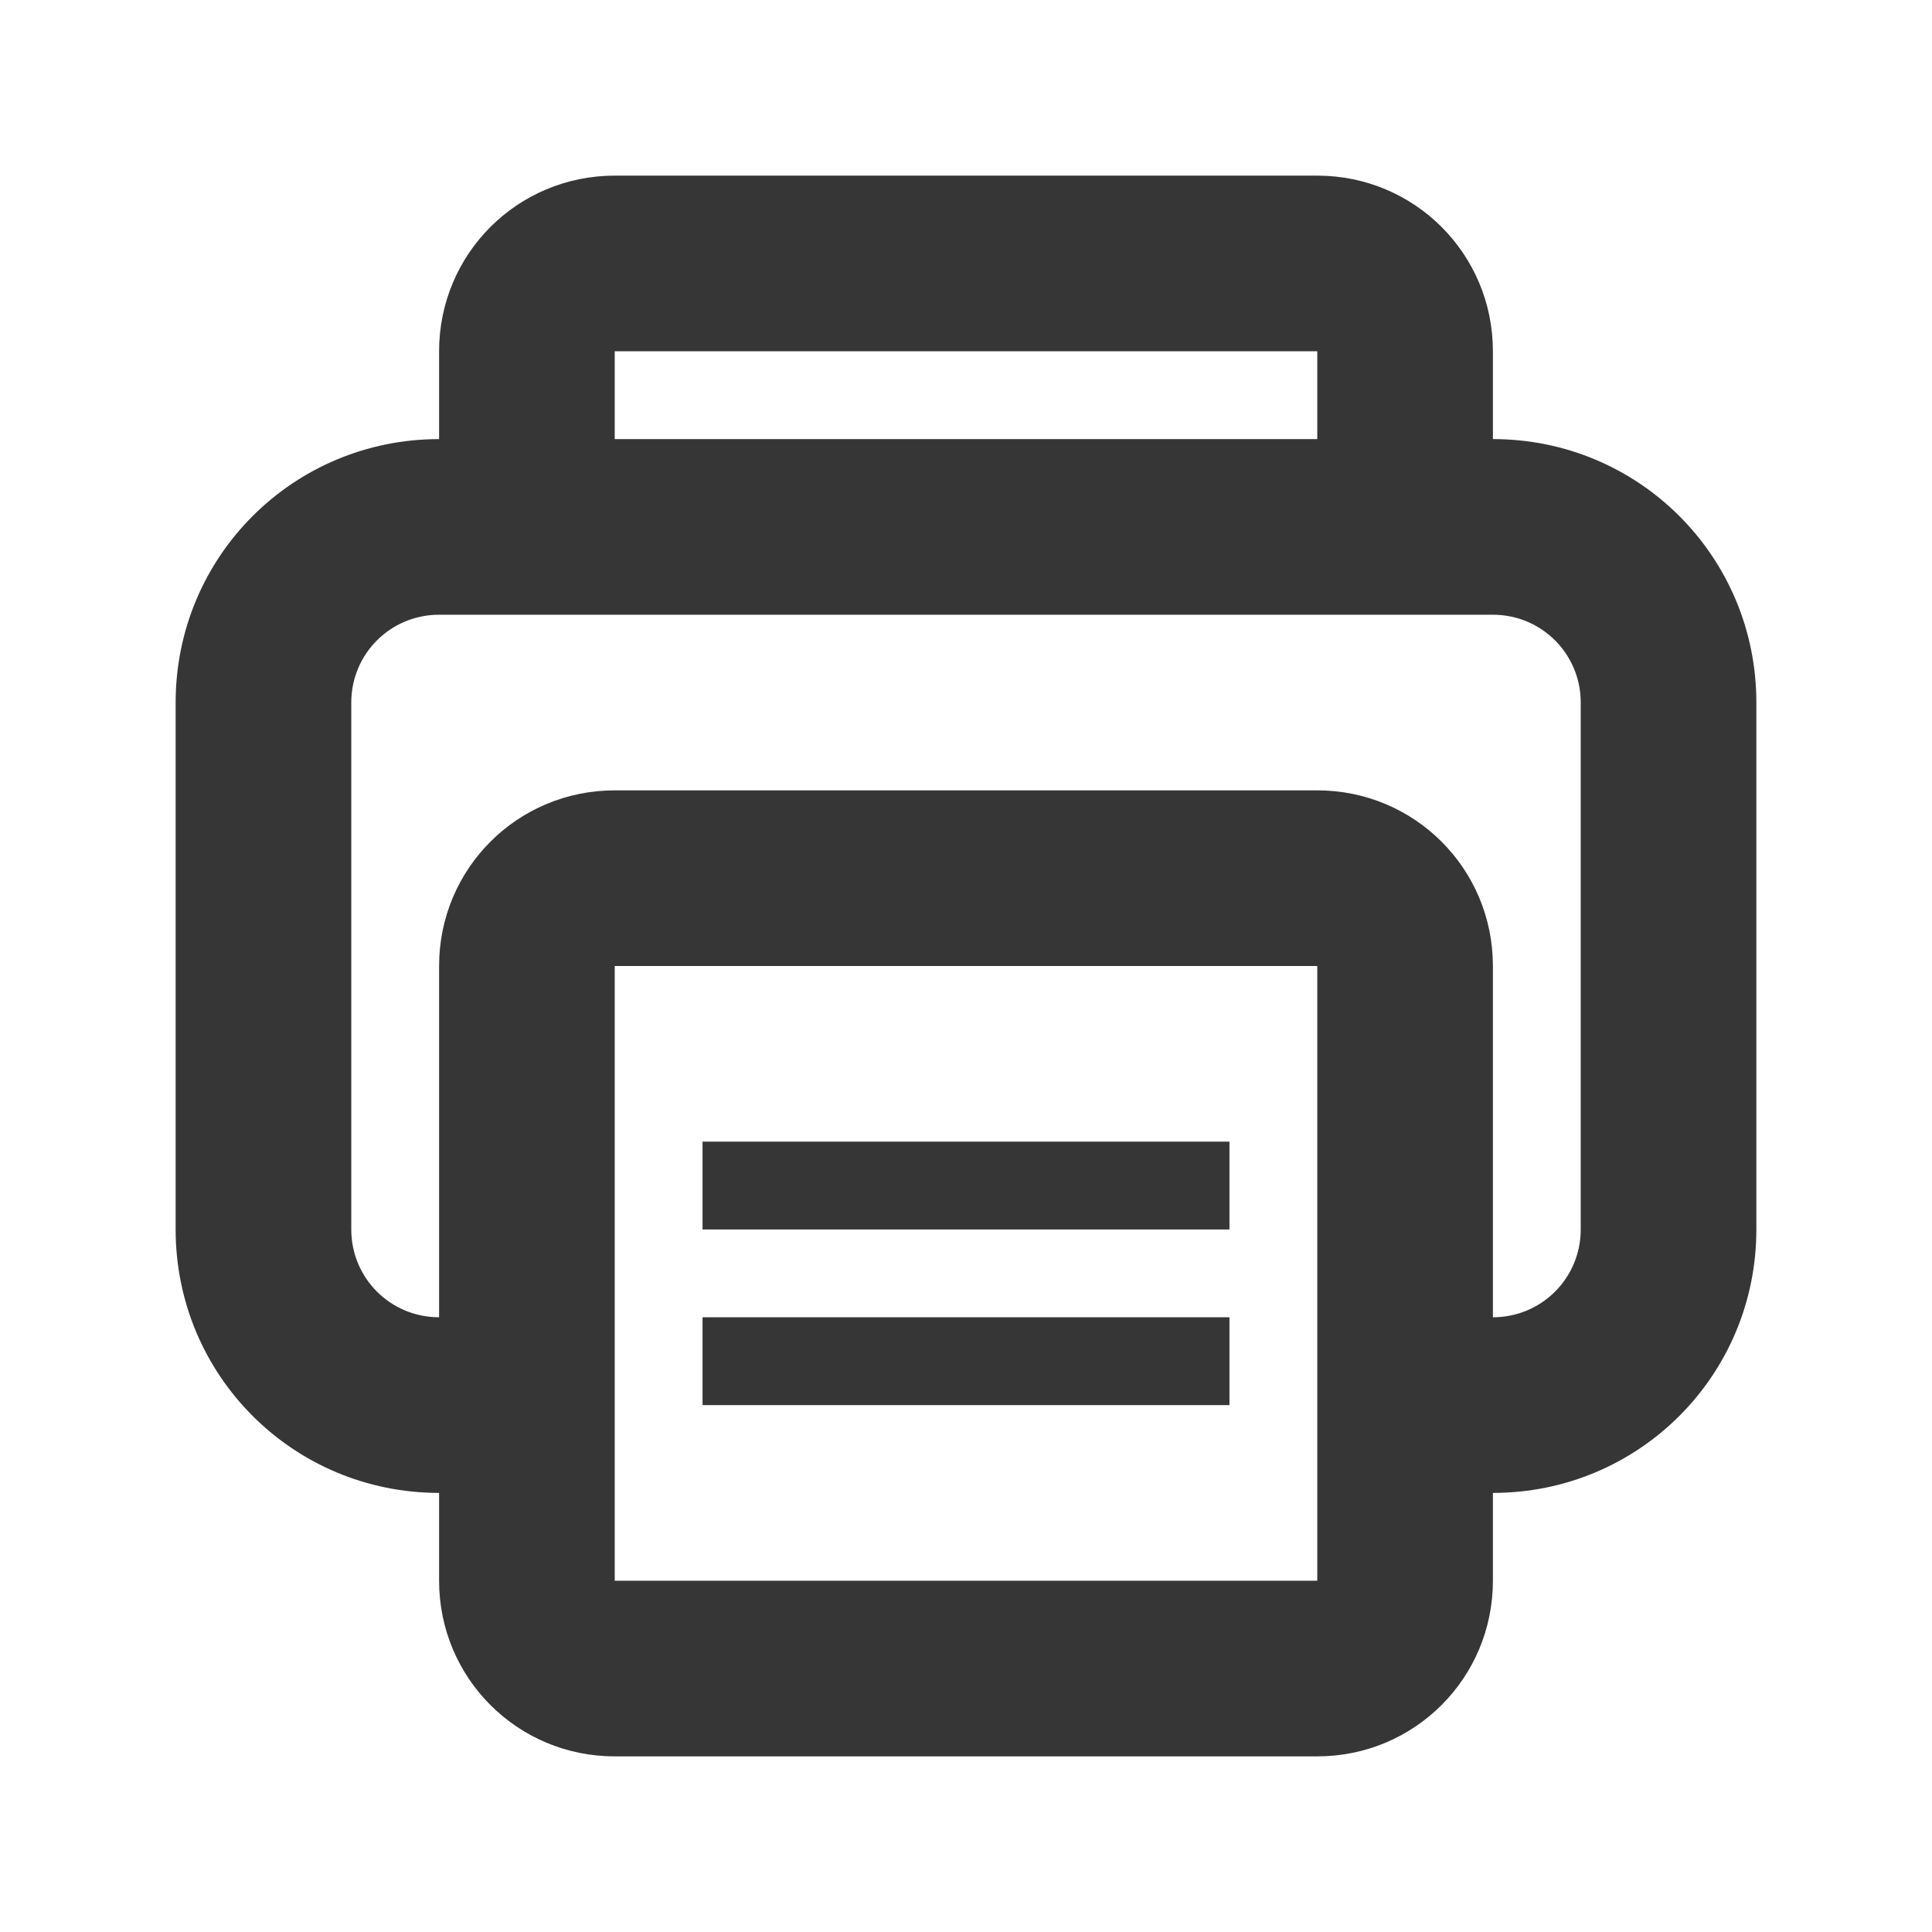
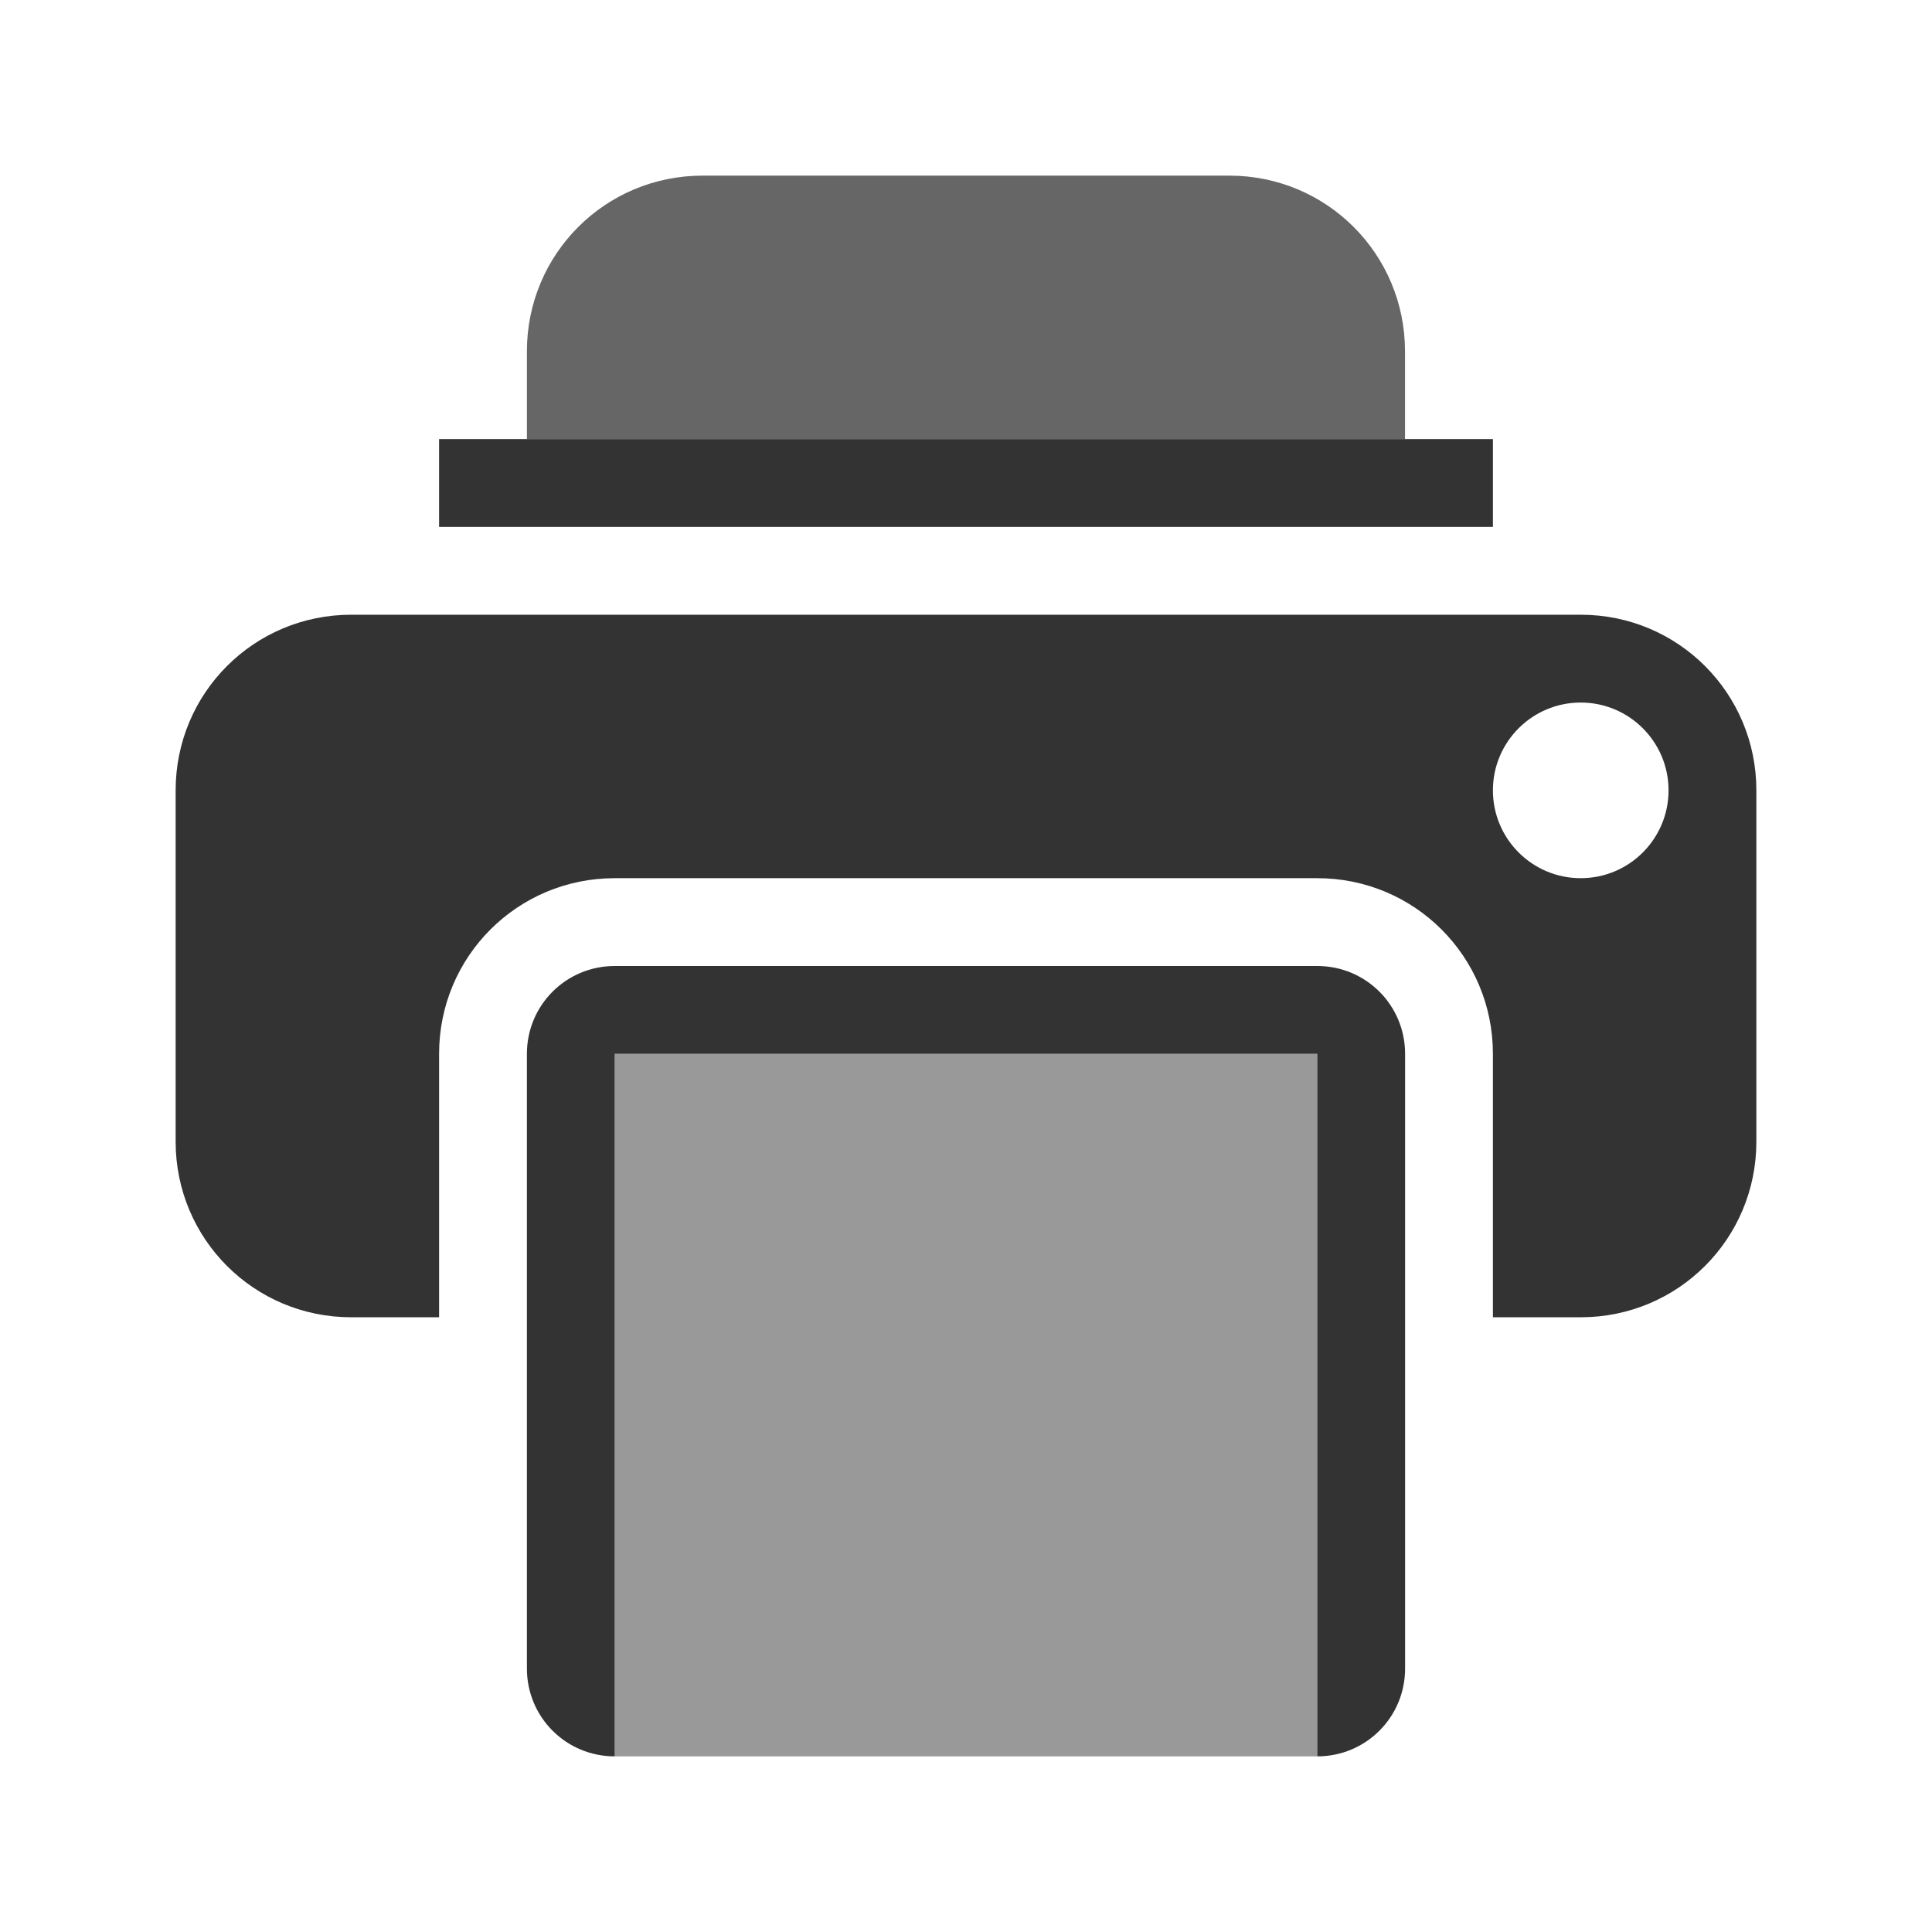
- <svg xmlns="http://www.w3.org/2000/svg" version="1.1" viewBox="0 0 22 22">
-   <defs>
-     <style id="current-color-scheme" type="text/css">.ColorScheme-Text { color:#363636; }</style>
+ <svg xmlns="http://www.w3.org/2000/svg" id="svg7384" width="22" height="22" enable-background="new" version="1.1">
+   <defs id="defs7386">
+     <style id="current-color-scheme" type="text/css">.ColorScheme-Text { color:#333333; } .ColorScheme-Highlight { color:#5294e2; } .ColorScheme-ButtonBackground { color:#333333; }</style>
  </defs>
-   <g id="22-22-printer" class="ColorScheme-Text" fill="currentColor">
-     <path d="m7 2c-1.108 0-2 0.892-2 2v1c-1.662 0-3 1.338-3 3v6c0 1.662 1.338 3 3 3v1c0 1.108 0.892 2 2 2h8c1.108 0 2-0.892 2-2v-1c1.662 0 3-1.338 3-3v-6c0-1.662-1.338-3-3-3v-1c0-1.108-0.892-2-2-2h-8zm0 2h8v1h-8v-1zm-2 3h12c0.554 0 1 0.446 1 1v6c0 0.554-0.446 1-1 1v-4c0-1.108-0.892-2-2-2h-8c-1.108 0-2 0.892-2 2v4c-0.554 0-1-0.446-1-1v-6c0-0.554 0.446-1 1-1zm2 4h8v4 3h-8v-1-2-4zm1 2v1h6v-1h-6zm0 2v1h6v-1h-6z" />
-     <rect width="22" height="22" fill-opacity="0" />
-   </g>
-   <g id="printer" class="ColorScheme-Text" fill="currentColor">
-     <g transform="translate(-80.491 3.9007)">
-       <path d="m45 15c0 0.554 0.446 1 1 1h1v-1zm16 0v1h1c0.554 0 1-0.446 1-1z" />
-       <path d="m46 14v3c0 1.108 0.892 2 2 2h12c1.108 0 2-0.892 2-2v-3h-1v3c0 0.554-0.446 1-1 1h-12c-0.554 0-1-0.446-1-1v-3z" />
-       <rect x="47" y="5" width="14" height="7" ry="1" opacity=".5" />
-       <path d="m49-6c-1.108 0-2 0.892-2 2v7.305c0 0.744 0.407 1.384 1.006 1.728-3.96e-4 -0.012-0.006-0.021-0.006-0.033v-9c0-0.554 0.446-1 1-1h10c0.554 0 1 0.446 1 1v9c0 0.012-0.005 0.022-0.006 0.033 0.599-0.345 1.006-0.985 1.006-1.728v-7.305c0-1.108-0.892-2-2-2z" />
-       <path d="m47-1c-1.108 0-2 0.892-2 2v5h4c-0.554 0-1-0.446-1-1v-6zm13 0v6c0 0.554-0.446 1-1 1h4v-5c0-1.108-0.892-2-2-2z" />
-       <path d="m44 5c-1.108 0-2 0.892-2 2v6c0 1.108 0.892 2 2 2h20c1.108 0 2-0.892 2-2v-6c0-1.108-0.892-2-2-2zm0 1h20c0.554 0 1 0.446 1 1v6c0 0.554-0.446 1-1 1h-20c-0.554 0-1-0.446-1-1v-6c0-0.554 0.446-1 1-1z" />
+   <g id="printer">
+     <g fill="#333333">
+       <path id="rect822" d="m8 2c-1.108 0-2 0.892-2 2v1h0.275 9.449 0.275v-1c0-1.108-0.892-2-2-2h-6z" opacity=".75" />
+       <rect id="rect832" x="5" y="5" width="12" height="1" ry="0" />
+       <path id="rect830" d="m7 11c-0.554 0-1 0.446-1 1v7c0 0.554 0.446 1 1 1v-8h8v8c0.554 0 1-0.446 1-1v-7c0-0.554-0.446-1-1-1h-8z" />
    </g>
-     <rect x="-42.491" y="-5.599" width="32" height="32" fill-opacity="0" />
+     <rect id="rect4140" x="-6e-4" y="-.003" width="22" height="22" opacity="0" />
+     <path id="rect824" d="m4 7c-1.108 0-2 0.892-2 2v4c0 1.108 0.892 2 2 2h1v-3c0-1.108 0.892-2 2-2h8c1.108 0 2 0.892 2 2v3h1c1.108 0 2-0.892 2-2v-4c0-1.108-0.892-2-2-2zm14 1a1 1 0 0 1 1 1 1 1 0 0 1-1 1 1 1 0 0 1-1-1 1 1 0 0 1 1-1z" fill="#333333" />
+     <rect id="rect847" x="7" y="12" width="8" height="8" ry="0" fill="#333333" opacity=".5" />
  </g>
</svg>
